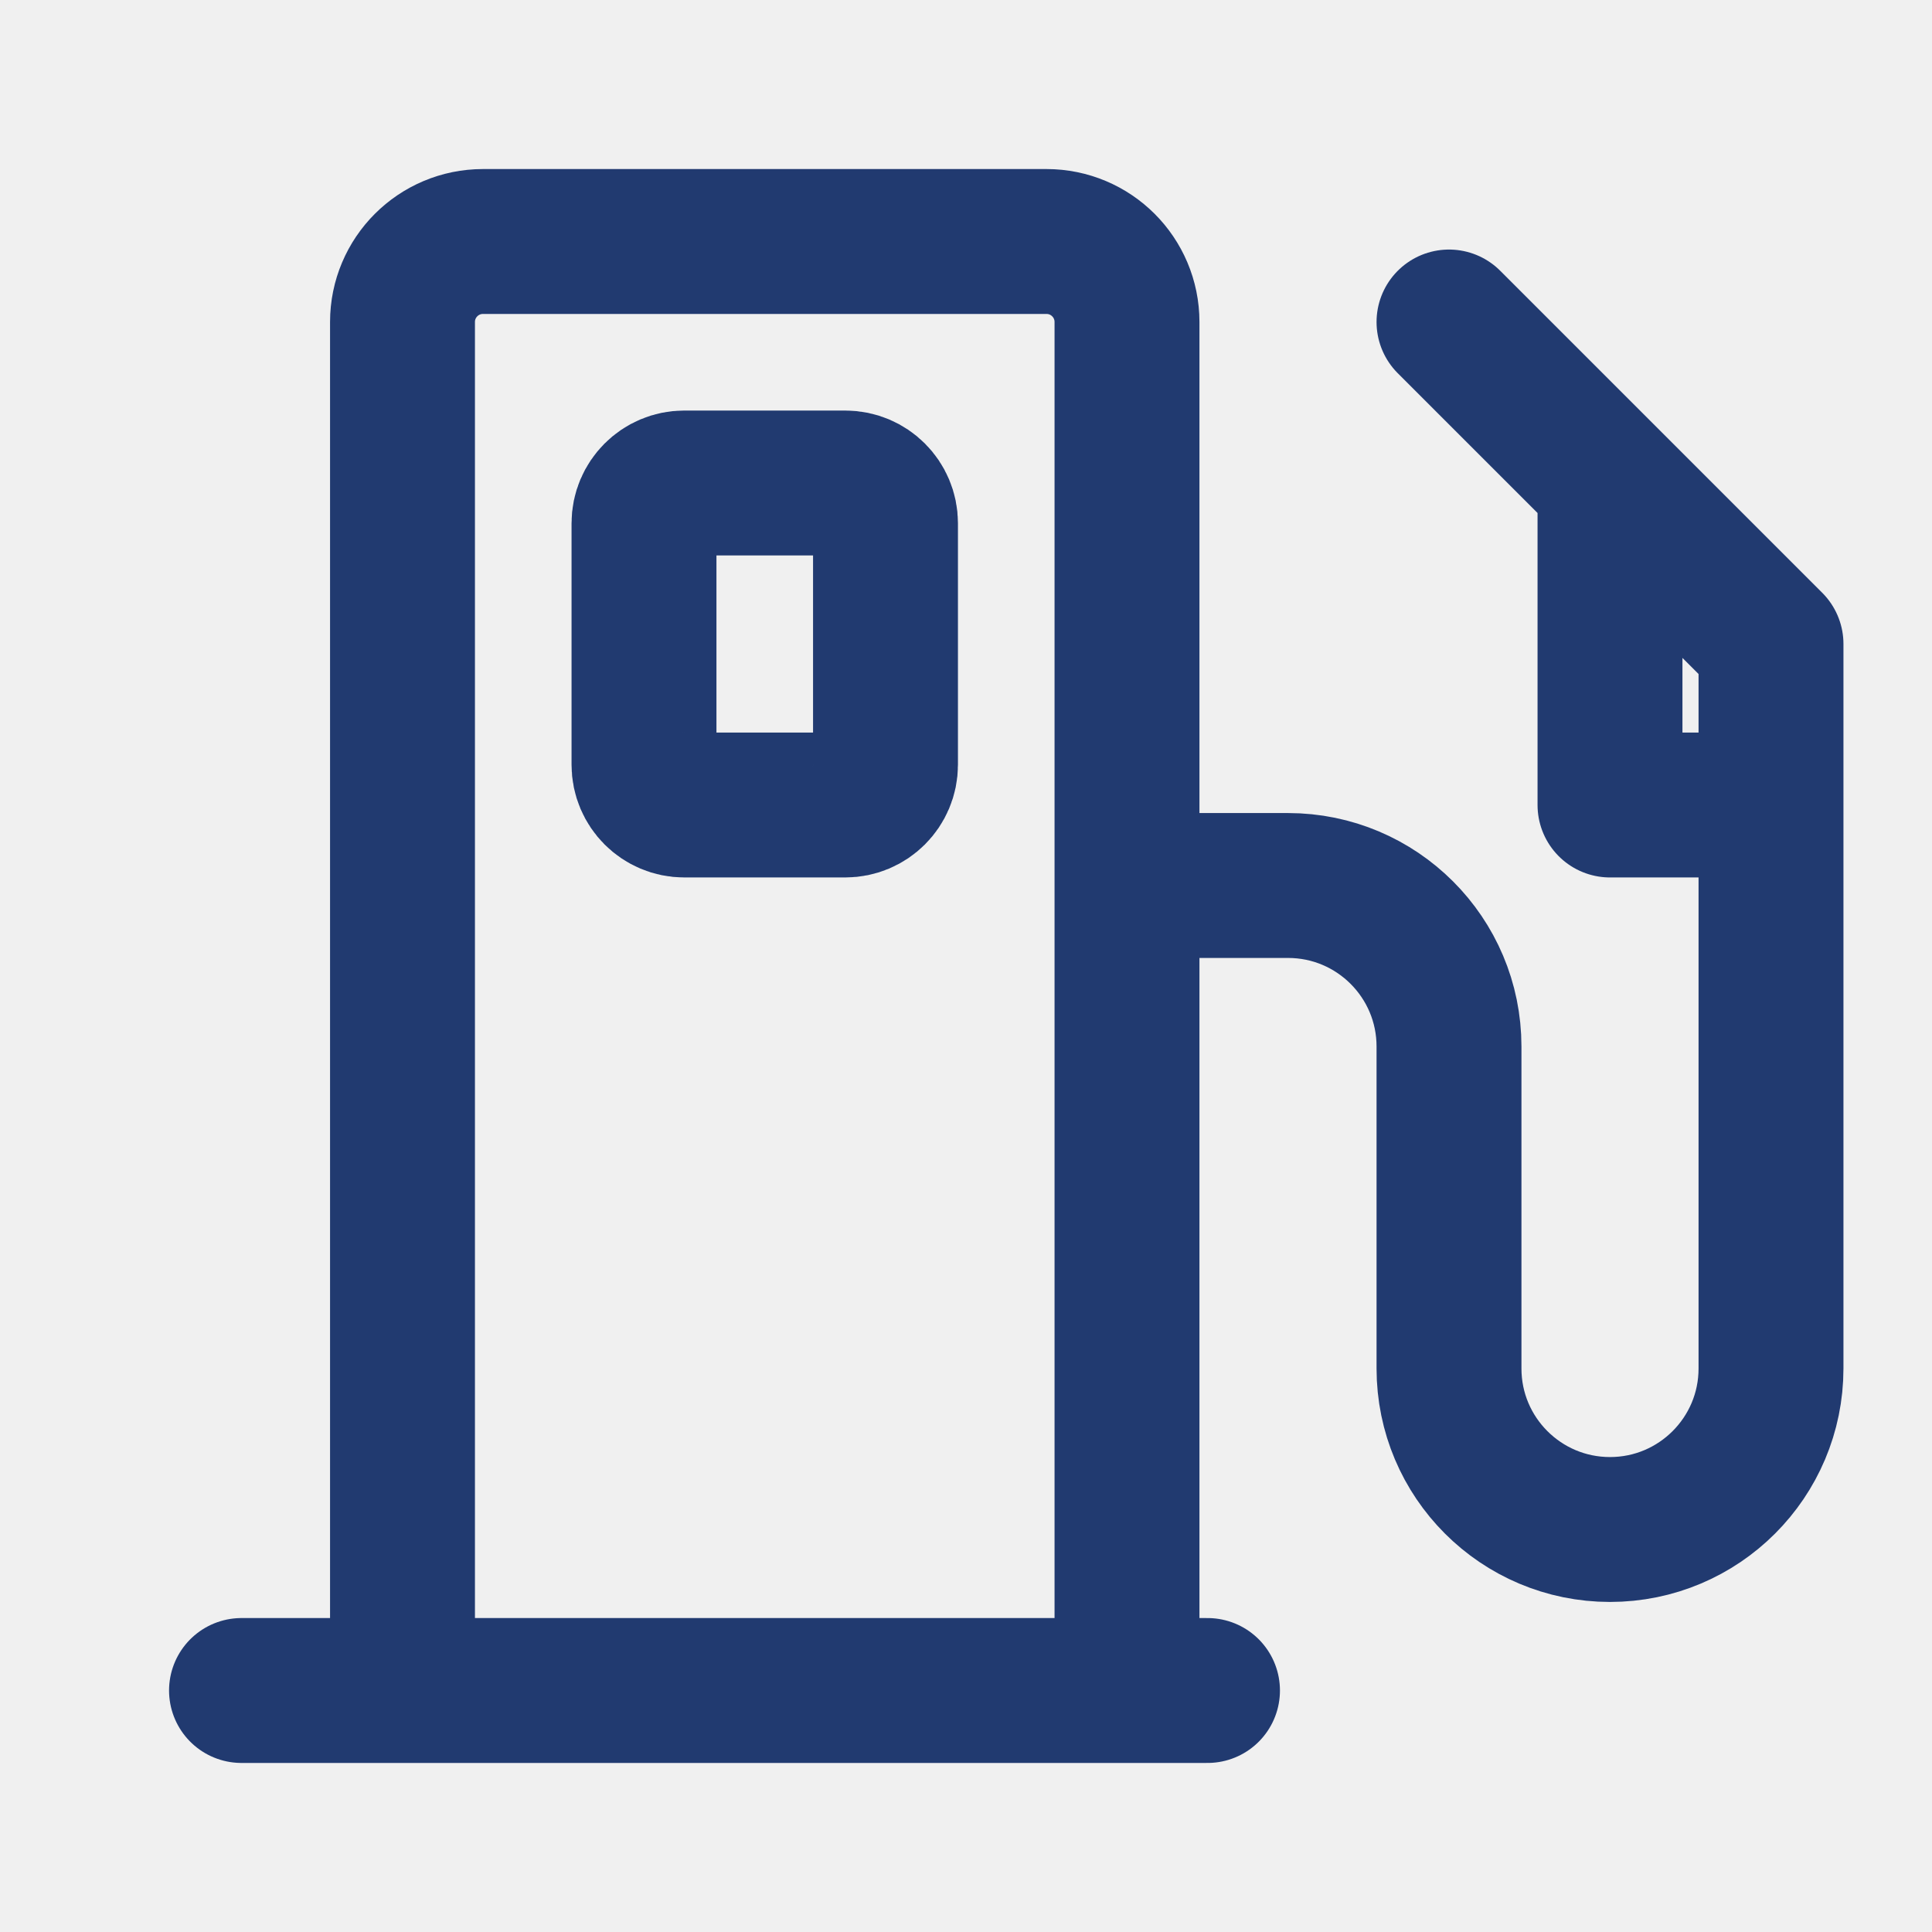
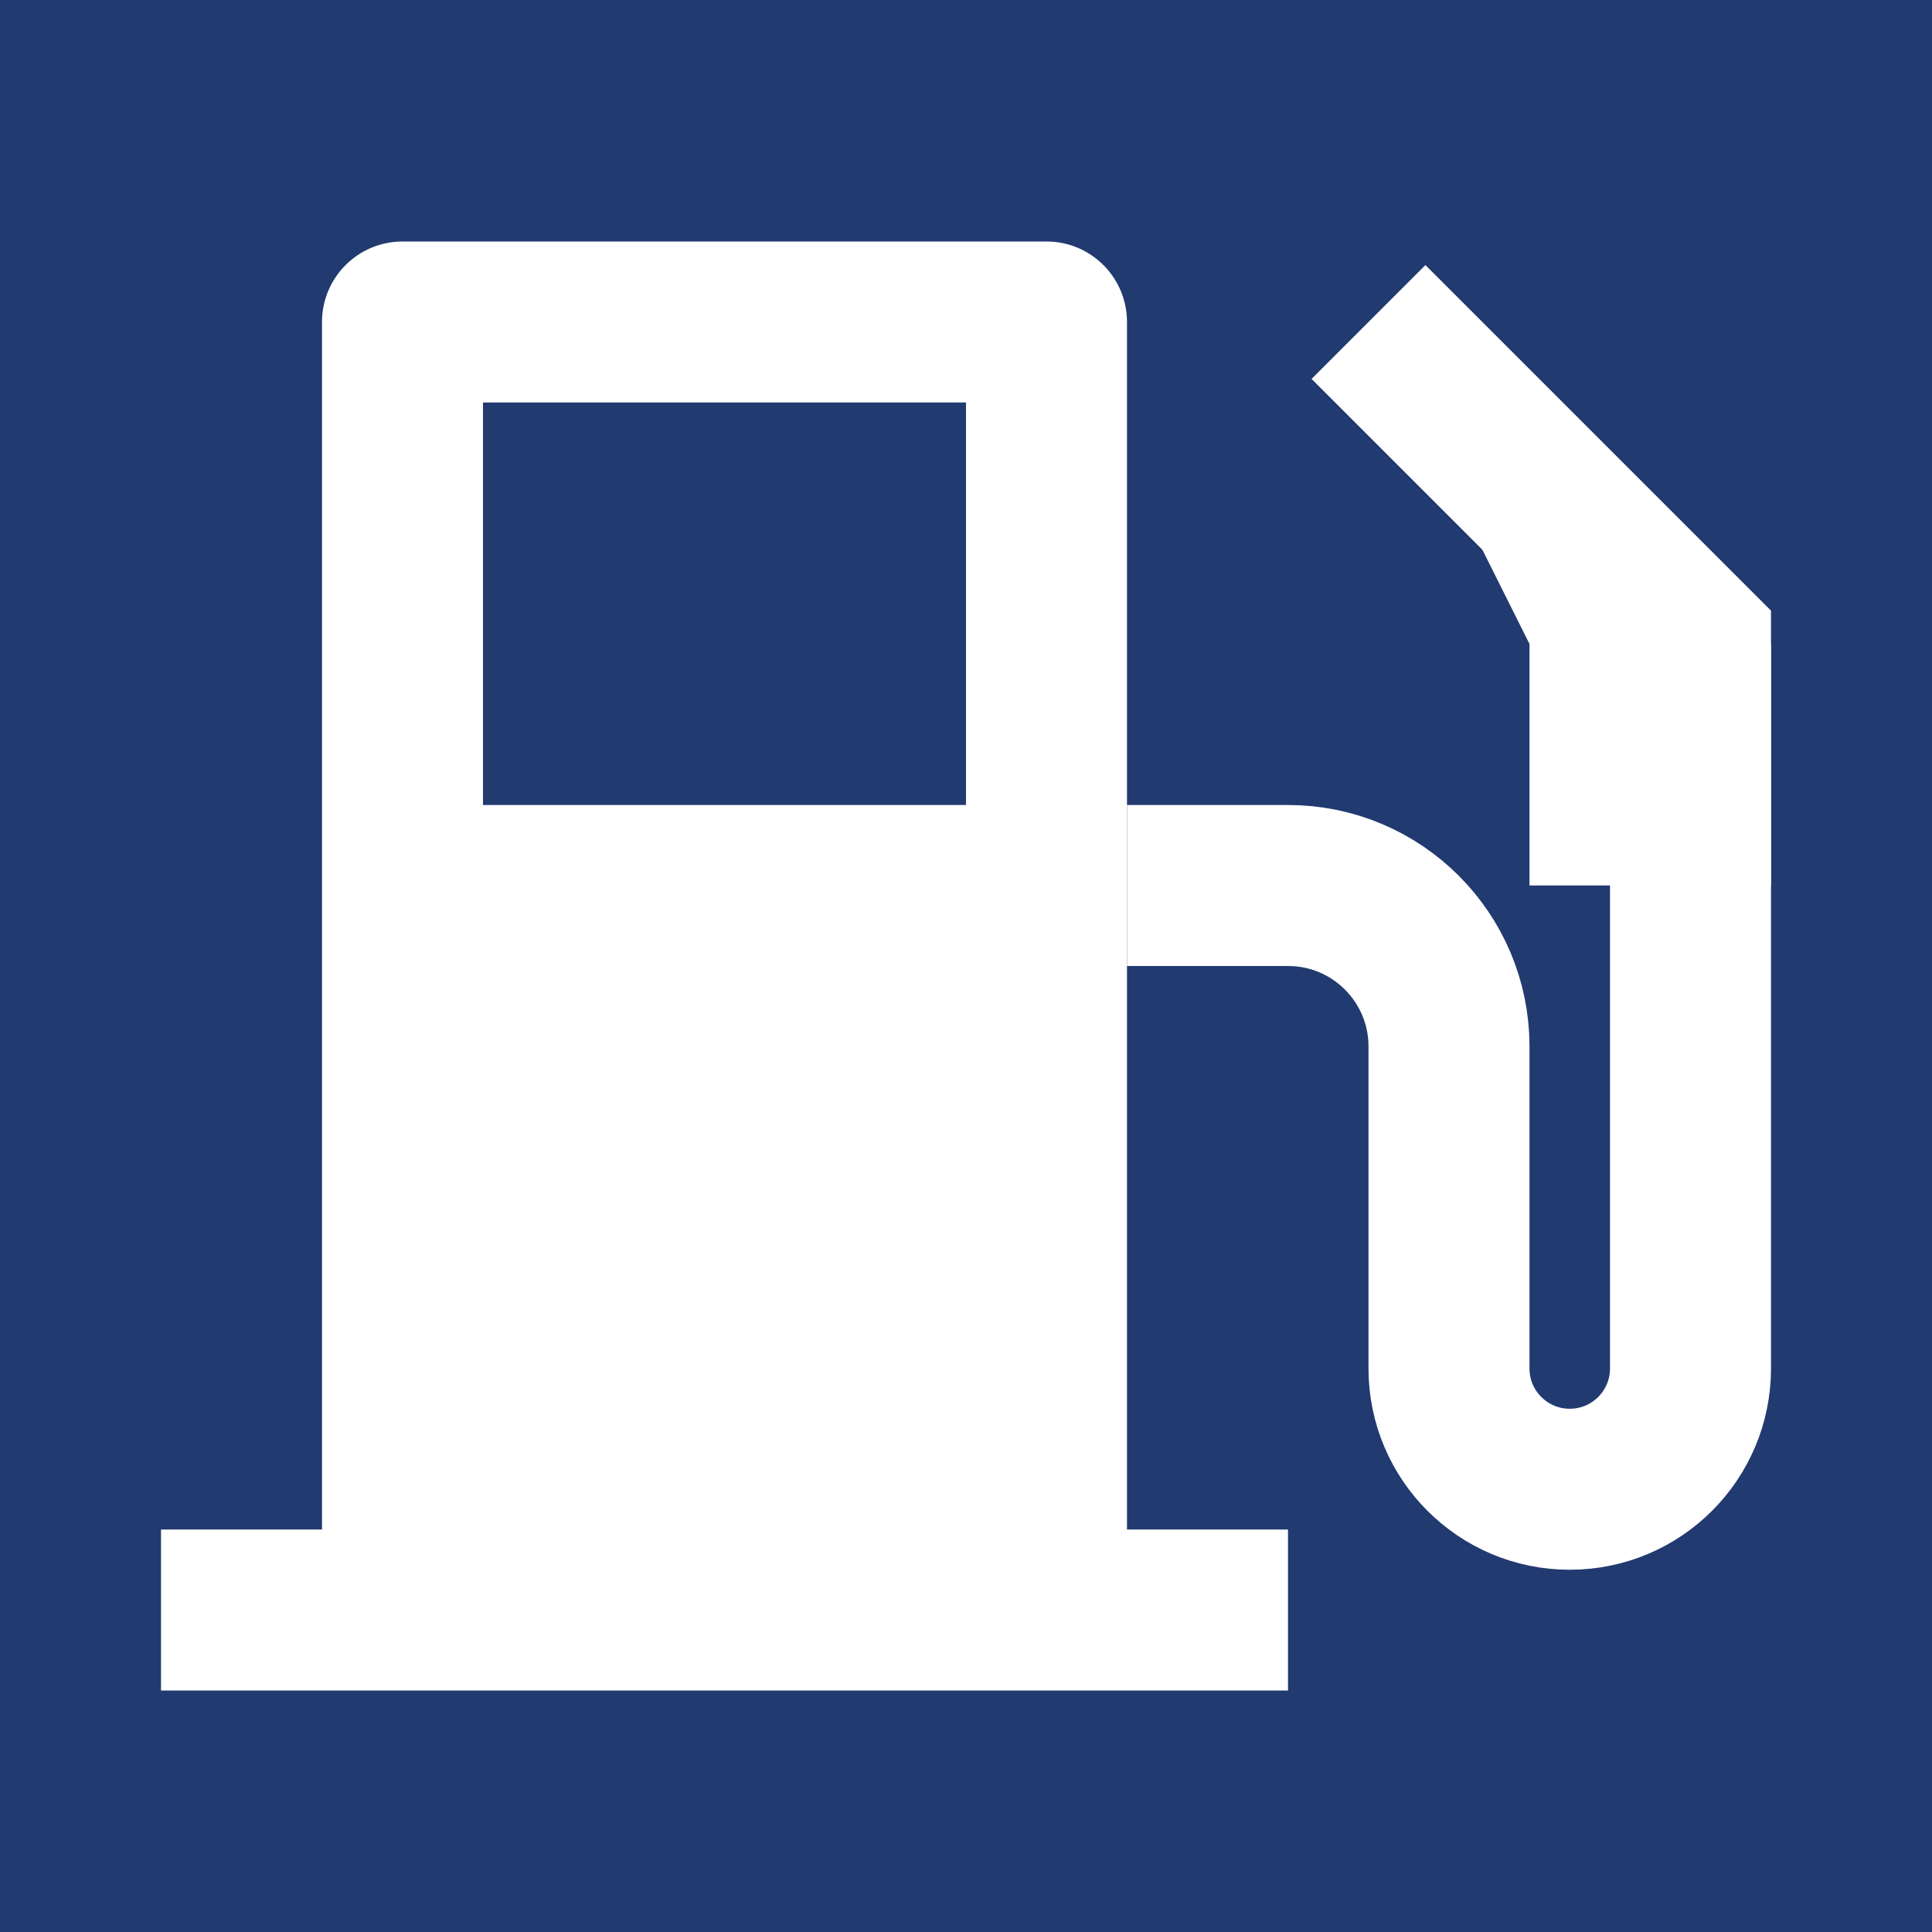
- <svg xmlns="http://www.w3.org/2000/svg" width="24" height="24" viewBox="0 0 24 24" fill="none" stroke="#213a70" stroke-width="1.8" stroke-linecap="round" stroke-linejoin="round" role="img" aria-labelledby="title">
-   <path d="M3 21h12M5 21V4a1 1 0 0 1 1-1h7a1 1 0 0 1 1 1v17M14 11h2a2 2 0 0 1 2 2v4a2 2 0 0 0 4 0V8l-4-4M20 6v4h2" />
-   <rect x="8" y="6" width="3" height="4" rx=".5" />
+ <svg xmlns="http://www.w3.org/2000/svg" width="24" height="24" viewBox="0 0 24 24" fill="#fff" role="img" aria-labelledby="title">
+   <path fill="#213a70" d="M0 0h24v24H0z" />
+   <path fill-rule="evenodd" d="M5 3h8a1 1 0 0 1 1 1v15h2v2H2v-2h2V4a1 1 0 0 1 1-1Zm1 2v5h6V5H6Z" />
+   <path d="M14 11h2a2 2 0 0 1 2 2v4a1.5 1.5 0 0 0 3 0V8l-4-4" fill="none" stroke="#fff" stroke-width="2" />
+   <path d="M18 6h2l2 2v3h-3V8z" />
</svg>
